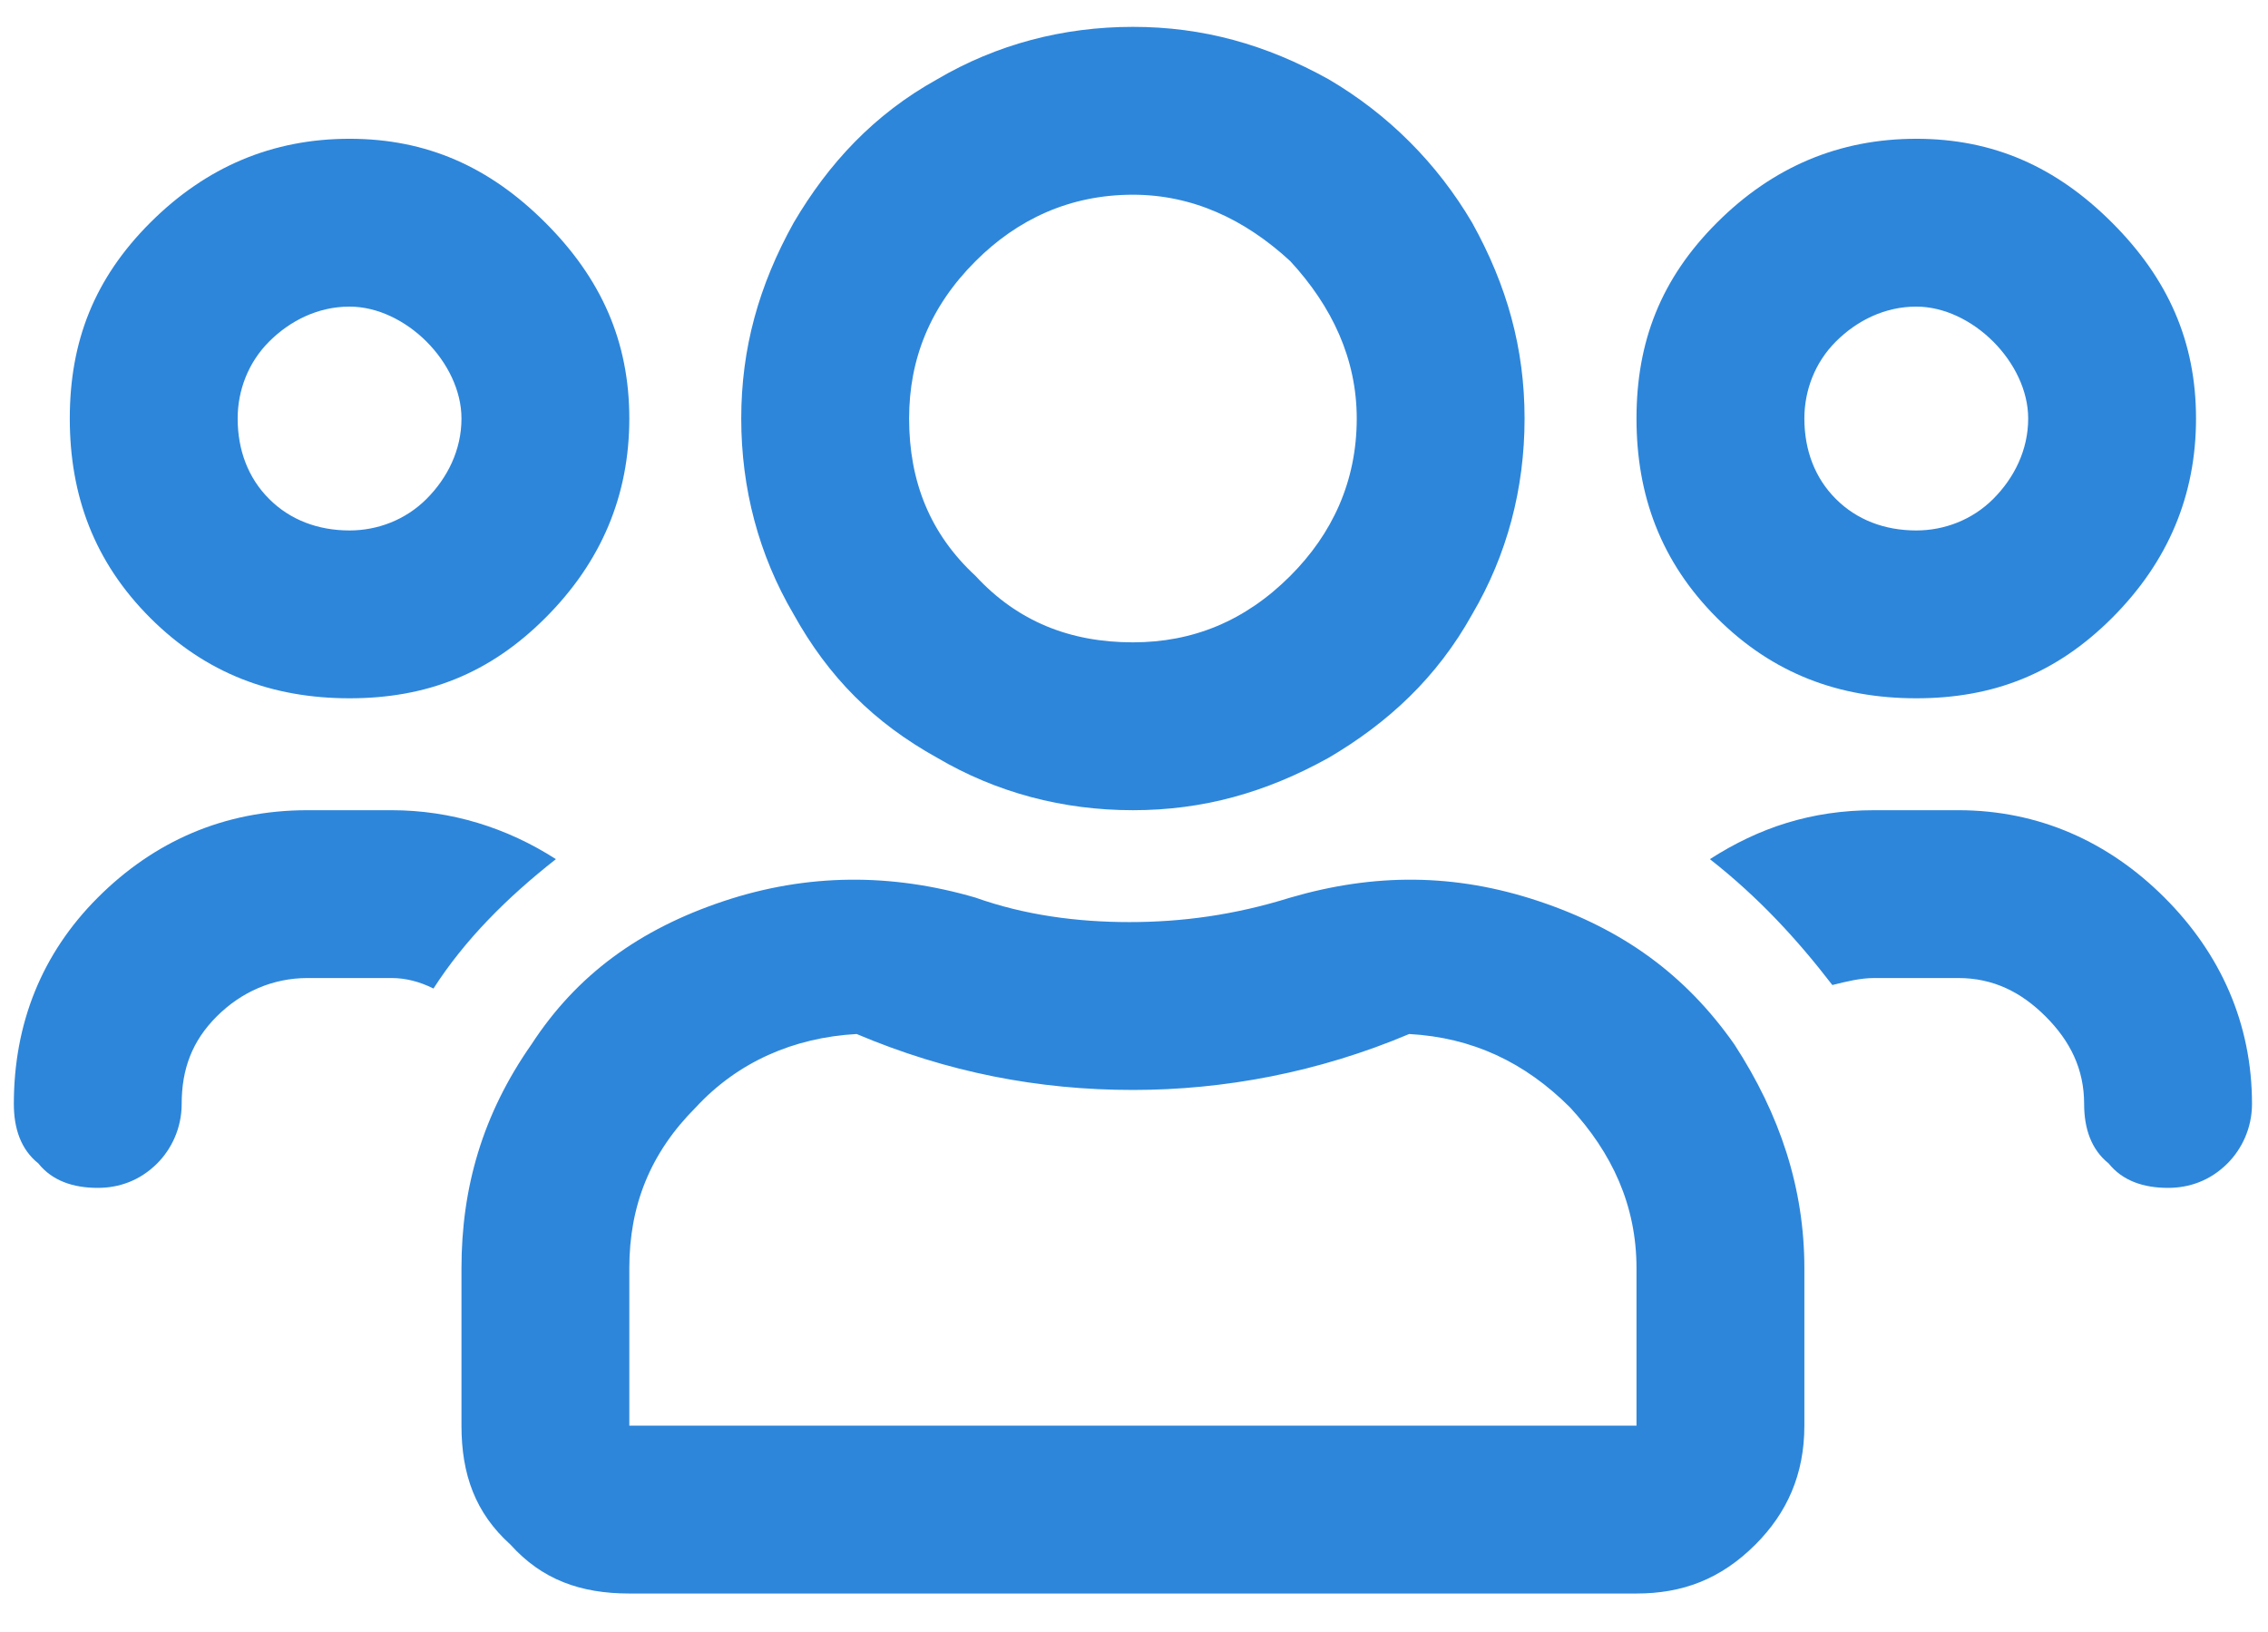
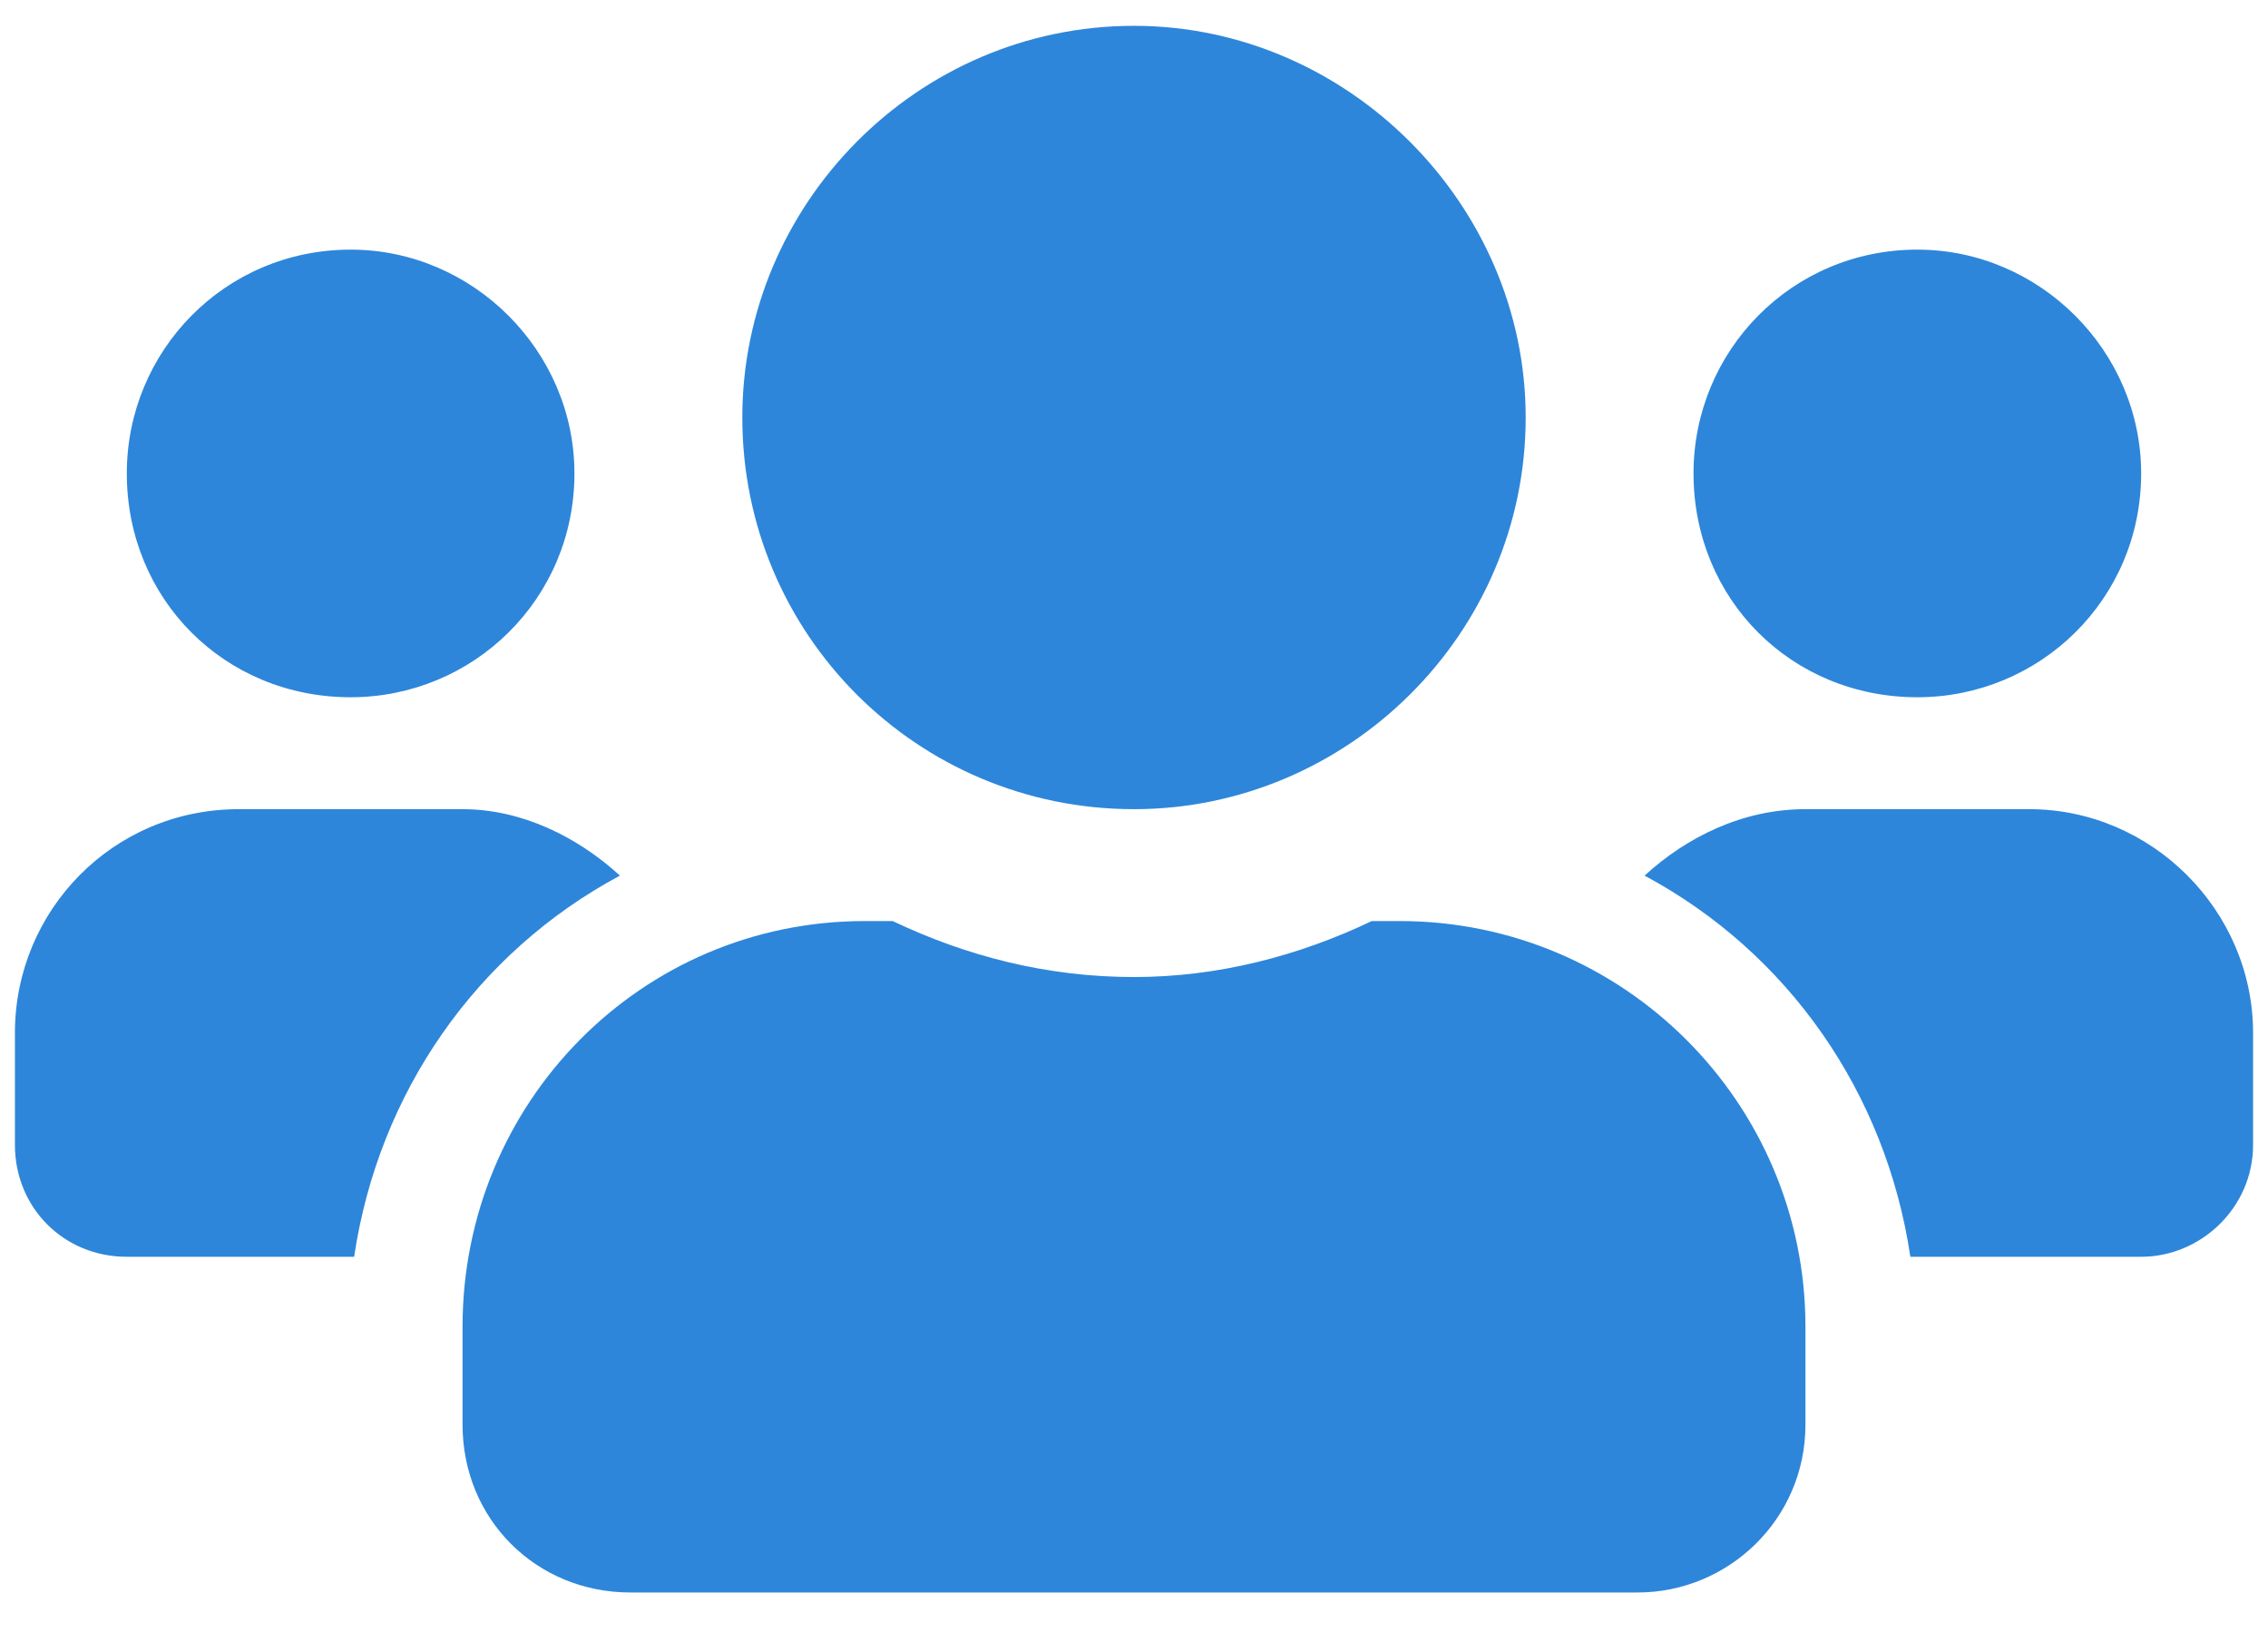
<svg xmlns="http://www.w3.org/2000/svg" width="57" height="41" viewBox="0 0 57 41" fill="none">
-   <path d="M48.16 17.55C46.227 17.55 44.557 16.935 43.15 15.529C41.744 14.123 41.129 12.453 41.129 10.519C41.129 8.585 41.744 7.003 43.15 5.597C44.557 4.191 46.227 3.488 48.16 3.488C50.094 3.488 51.676 4.191 53.082 5.597C54.488 7.003 55.191 8.585 55.191 10.519C55.191 12.453 54.488 14.123 53.082 15.529C51.676 16.935 50.094 17.55 48.16 17.55ZM48.16 7.706C47.369 7.706 46.666 8.058 46.139 8.585C45.611 9.113 45.348 9.816 45.348 10.519C45.348 11.31 45.611 12.013 46.139 12.54C46.666 13.068 47.369 13.332 48.16 13.332C48.863 13.332 49.566 13.068 50.094 12.54C50.621 12.013 50.973 11.31 50.973 10.519C50.973 9.816 50.621 9.113 50.094 8.585C49.566 8.058 48.863 7.706 48.16 7.706ZM8.785 17.55C6.851 17.55 5.182 16.935 3.775 15.529C2.369 14.123 1.754 12.453 1.754 10.519C1.754 8.585 2.369 7.003 3.775 5.597C5.182 4.191 6.851 3.488 8.785 3.488C10.719 3.488 12.301 4.191 13.707 5.597C15.113 7.003 15.816 8.585 15.816 10.519C15.816 12.453 15.113 14.123 13.707 15.529C12.301 16.935 10.719 17.55 8.785 17.55ZM8.785 7.706C7.994 7.706 7.291 8.058 6.764 8.585C6.236 9.113 5.973 9.816 5.973 10.519C5.973 11.31 6.236 12.013 6.764 12.54C7.291 13.068 7.994 13.332 8.785 13.332C9.488 13.332 10.191 13.068 10.719 12.54C11.246 12.013 11.598 11.31 11.598 10.519C11.598 9.816 11.246 9.113 10.719 8.585C10.191 8.058 9.488 7.706 8.785 7.706ZM43.59 26.251C44.732 28.009 45.348 29.855 45.348 31.876V35.831C45.348 37.062 44.908 38.029 44.117 38.82C43.238 39.699 42.271 40.05 41.129 40.05H15.816C14.586 40.05 13.619 39.699 12.828 38.82C11.949 38.029 11.598 37.062 11.598 35.831V31.876C11.598 29.855 12.125 28.009 13.355 26.251C14.498 24.494 16.08 23.351 18.189 22.648C20.299 21.945 22.408 21.945 24.517 22.56C25.748 22.999 27.066 23.175 28.385 23.175C29.703 23.175 31.021 22.999 32.428 22.56C34.537 21.945 36.559 21.945 38.668 22.648C40.777 23.351 42.359 24.494 43.59 26.251ZM41.129 35.831V31.876C41.129 30.294 40.514 28.976 39.459 27.833C38.316 26.691 36.998 26.076 35.416 25.988C33.131 26.954 30.758 27.394 28.473 27.394C26.099 27.394 23.814 26.954 21.529 25.988C19.947 26.076 18.541 26.691 17.486 27.833C16.344 28.976 15.816 30.294 15.816 31.876V35.831H41.129ZM49.215 20.363C51.236 20.363 52.994 21.154 54.4 22.56C55.807 23.966 56.598 25.724 56.598 27.745C56.598 28.361 56.334 28.888 55.982 29.24C55.543 29.679 55.016 29.855 54.488 29.855C53.873 29.855 53.346 29.679 52.994 29.24C52.555 28.888 52.379 28.361 52.379 27.745C52.379 26.867 52.027 26.163 51.412 25.548C50.797 24.933 50.094 24.581 49.215 24.581H47.105C46.754 24.581 46.402 24.669 46.051 24.757C45.172 23.615 44.205 22.56 42.974 21.593C44.205 20.802 45.523 20.363 47.105 20.363H49.215ZM28.473 20.363C26.715 20.363 25.045 19.923 23.551 19.044C21.969 18.166 20.826 17.023 19.947 15.441C19.068 13.947 18.629 12.277 18.629 10.519C18.629 8.761 19.068 7.179 19.947 5.597C20.826 4.103 21.969 2.872 23.551 1.994C25.045 1.115 26.715 0.675 28.473 0.675C30.23 0.675 31.812 1.115 33.394 1.994C34.889 2.872 36.119 4.103 36.998 5.597C37.877 7.179 38.316 8.761 38.316 10.519C38.316 12.277 37.877 13.947 36.998 15.441C36.119 17.023 34.889 18.166 33.394 19.044C31.812 19.923 30.23 20.363 28.473 20.363ZM28.473 4.894C26.89 4.894 25.572 5.509 24.517 6.564C23.375 7.706 22.848 9.025 22.848 10.519C22.848 12.101 23.375 13.419 24.517 14.474C25.572 15.617 26.89 16.144 28.473 16.144C29.967 16.144 31.285 15.617 32.428 14.474C33.482 13.419 34.098 12.101 34.098 10.519C34.098 9.025 33.482 7.706 32.428 6.564C31.285 5.509 29.967 4.894 28.473 4.894ZM13.971 21.593C12.74 22.56 11.685 23.615 10.894 24.845C10.543 24.669 10.191 24.581 9.84 24.581H7.73C6.851 24.581 6.06 24.933 5.445 25.548C4.83 26.163 4.566 26.867 4.566 27.745C4.566 28.361 4.303 28.888 3.951 29.24C3.512 29.679 2.984 29.855 2.457 29.855C1.842 29.855 1.314 29.679 0.963 29.24C0.523 28.888 0.348 28.361 0.348 27.745C0.348 25.724 1.051 23.966 2.457 22.56C3.863 21.154 5.621 20.363 7.73 20.363H9.84C11.334 20.363 12.74 20.802 13.971 21.593Z" fill="#2D86DA" />
+   <path d="M8.812 17.524C11.889 17.524 14.437 15.063 14.437 11.899C14.437 8.823 11.889 6.274 8.812 6.274C5.648 6.274 3.187 8.823 3.187 11.899C3.187 15.063 5.648 17.524 8.812 17.524ZM48.187 17.524C51.264 17.524 53.812 15.063 53.812 11.899C53.812 8.823 51.264 6.274 48.187 6.274C45.023 6.274 42.562 8.823 42.562 11.899C42.562 15.063 45.023 17.524 48.187 17.524ZM51 20.337H45.375C43.793 20.337 42.387 21.04 41.332 22.007C44.935 23.94 47.396 27.456 48.012 31.587H53.812C55.307 31.587 56.625 30.356 56.625 28.774V25.962C56.625 22.886 54.076 20.337 51 20.337ZM28.5 20.337C33.861 20.337 38.344 15.942 38.344 10.493C38.344 5.132 33.861 0.649 28.5 0.649C23.051 0.649 18.656 5.132 18.656 10.493C18.656 15.942 23.051 20.337 28.5 20.337ZM35.18 23.149H34.477C32.631 24.028 30.609 24.556 28.5 24.556C26.303 24.556 24.281 24.028 22.436 23.149H21.732C16.107 23.149 11.625 27.72 11.625 33.345V35.806C11.625 38.179 13.471 40.024 15.844 40.024H41.156C43.441 40.024 45.375 38.179 45.375 35.806V33.345C45.375 27.72 40.805 23.149 35.18 23.149ZM15.58 22.007C14.525 21.04 13.119 20.337 11.625 20.337H6C2.836 20.337 0.375 22.886 0.375 25.962V28.774C0.375 30.356 1.605 31.587 3.187 31.587H8.9C9.516 27.456 11.976 23.94 15.58 22.007Z" fill="#2D86DA" />
</svg>
